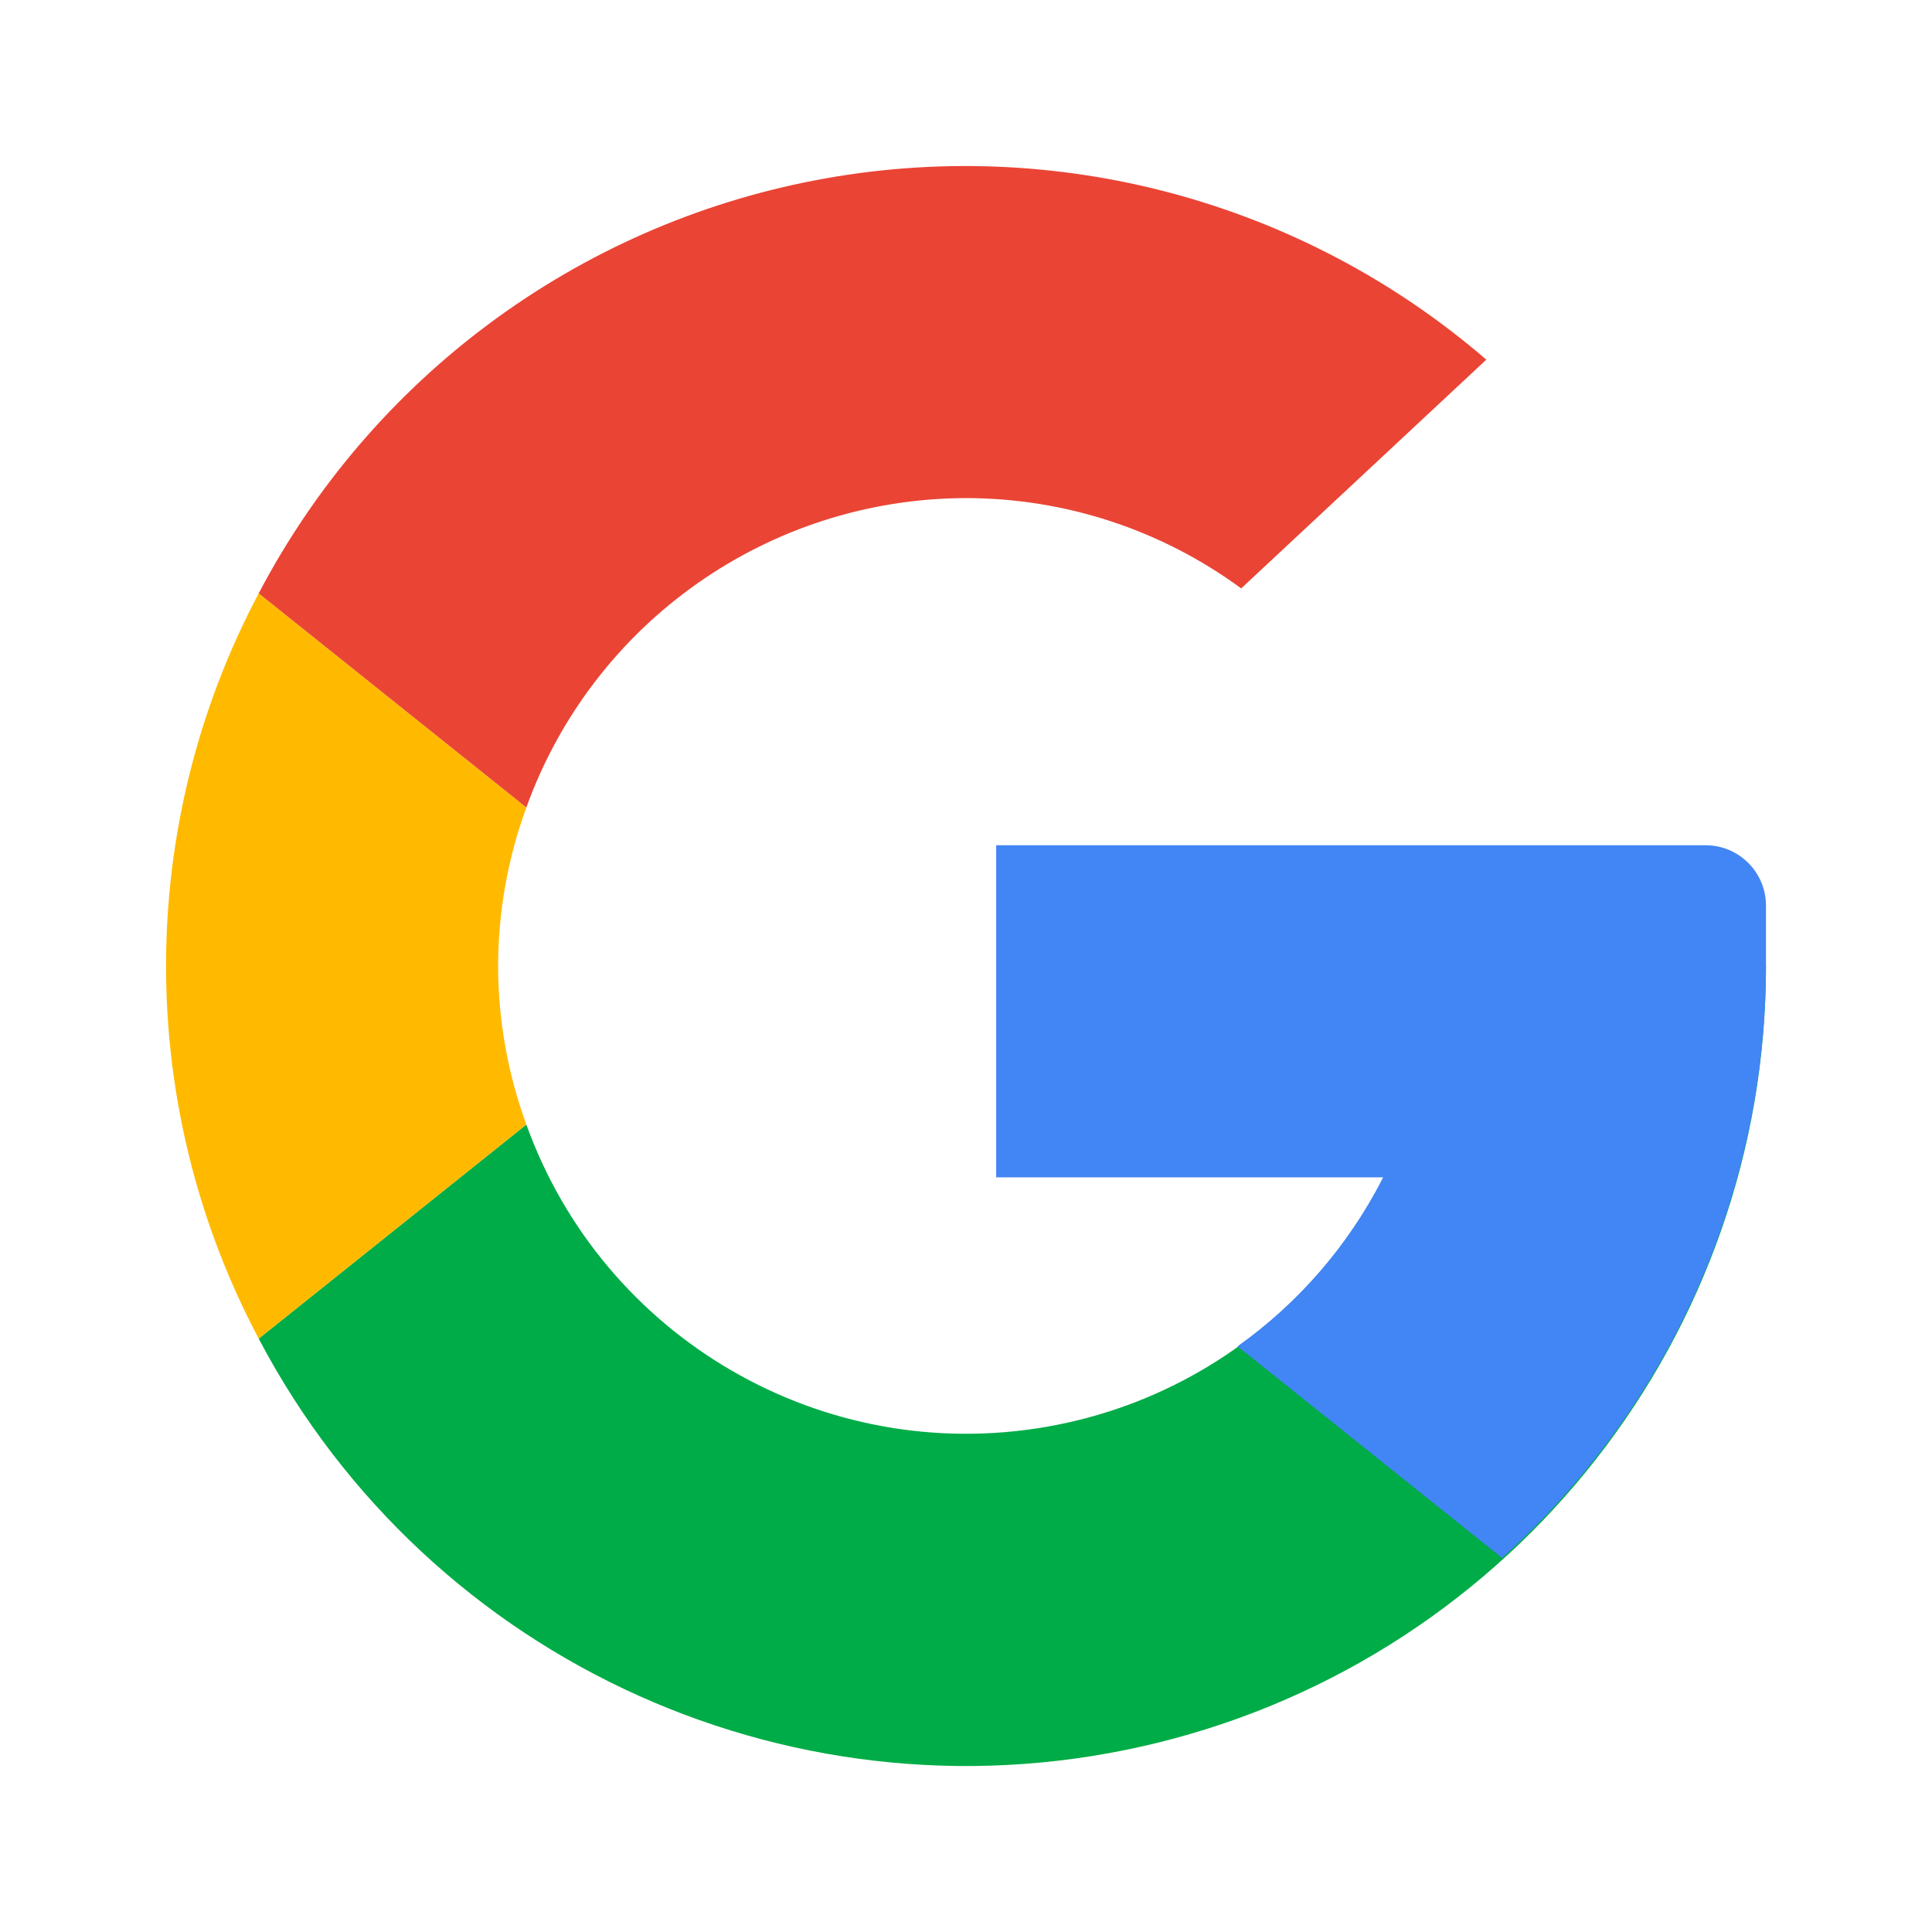
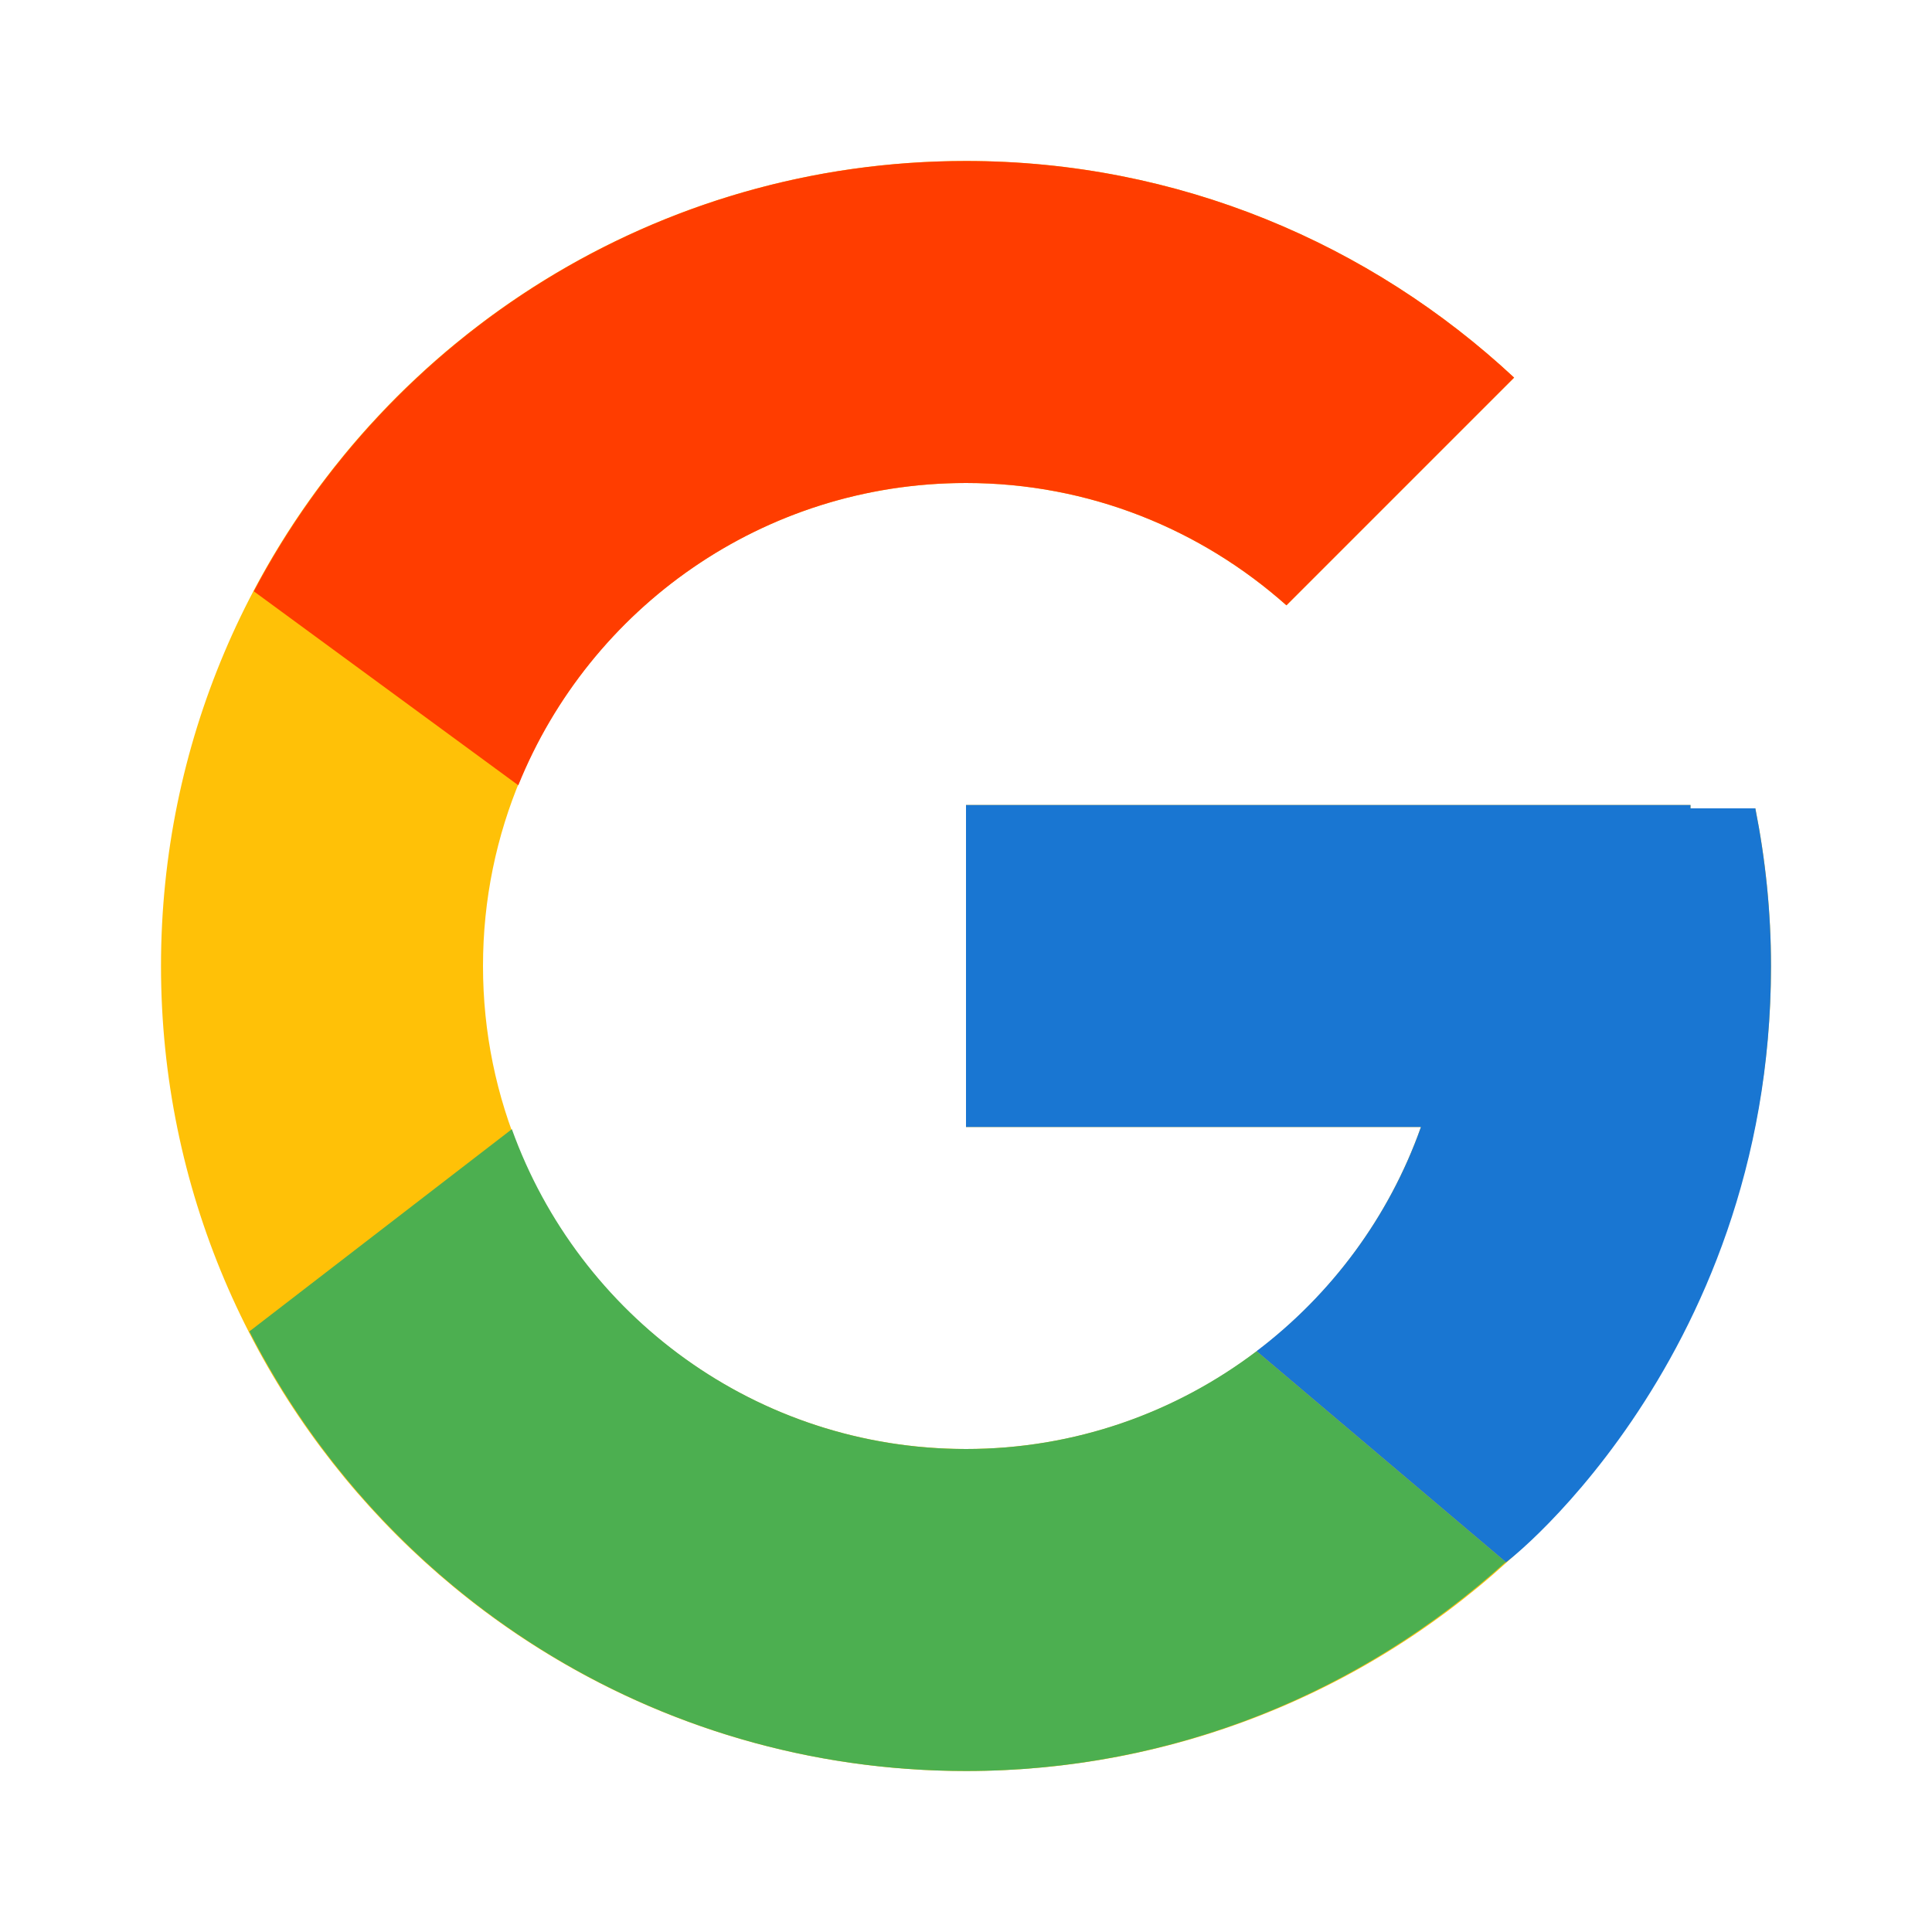
- <svg xmlns="http://www.w3.org/2000/svg" width="800px" height="800px" viewBox="0 0 32 32" data-name="Layer 1" id="Layer_1">
-   <path d="M23.75,16A7.745,7.745,0,0,1,8.718,18.626L4.285,22.172A13.244,13.244,0,0,0,29.25,16" fill="#00ac47" />
-   <path d="M23.75,16a7.739,7.739,0,0,1-3.252,6.299l4.382,3.506A13.204,13.204,0,0,0,29.25,16" fill="#4285f4" />
-   <path d="M8.25,16a7.698,7.698,0,0,1,.468-2.626L4.285,9.828a13.177,13.177,0,0,0,0,12.344l4.433-3.546A7.698,7.698,0,0,1,8.25,16Z" fill="#ffba00" />
-   <polygon fill="#2ab2db" points="8.718 13.374 8.718 13.374 8.718 13.374 8.718 13.374" />
-   <path d="M16,8.25a7.699,7.699,0,0,1,4.558,1.496l4.06-3.789A13.215,13.215,0,0,0,4.285,9.828l4.433,3.546A7.756,7.756,0,0,1,16,8.25Z" fill="#ea4435" />
-   <polygon fill="#2ab2db" points="8.718 18.626 8.718 18.626 8.718 18.626 8.718 18.626" />
-   <path d="M29.25,15v1L27,19.5H16.5V14H28.25A1,1,0,0,1,29.25,15Z" fill="#4285f4" />
+ <svg xmlns="http://www.w3.org/2000/svg" viewBox="0 0 48 48" width="48px" height="48px">
+   <path fill="#FFC107" d="M43.611,20.083H42V20H24v8h11.303c-1.649,4.657-6.08,8-11.303,8c-6.627,0-12-5.373-12-12c0-6.627,5.373-12,12-12c3.059,0,5.842,1.154,7.961,3.039l5.657-5.657C34.046,6.053,29.268,4,24,4C12.955,4,4,12.955,4,24c0,11.045,8.955,20,20,20c11.045,0,20-8.955,20-20C44,22.659,43.862,21.35,43.611,20.083z" />
+   <path fill="#FF3D00" d="M6.306,14.691l6.571,4.819C14.655,15.108,18.961,12,24,12c3.059,0,5.842,1.154,7.961,3.039l5.657-5.657C34.046,6.053,29.268,4,24,4C16.318,4,9.656,8.337,6.306,14.691z" />
+   <path fill="#4CAF50" d="M24,44c5.166,0,9.86-1.977,13.409-5.192l-6.19-5.238C29.211,35.091,26.715,36,24,36c-5.202,0-9.619-3.317-11.283-7.946l-6.522,5.025C9.505,39.556,16.227,44,24,44z" />
+   <path fill="#1976D2" d="M43.611,20.083H42V20H24v8h11.303c-0.792,2.237-2.231,4.166-4.087,5.571c0.001-0.001,0.002-0.001,0.003-0.002l6.19,5.238C36.971,39.205,44,34,44,24C44,22.659,43.862,21.35,43.611,20.083z" />
</svg>
